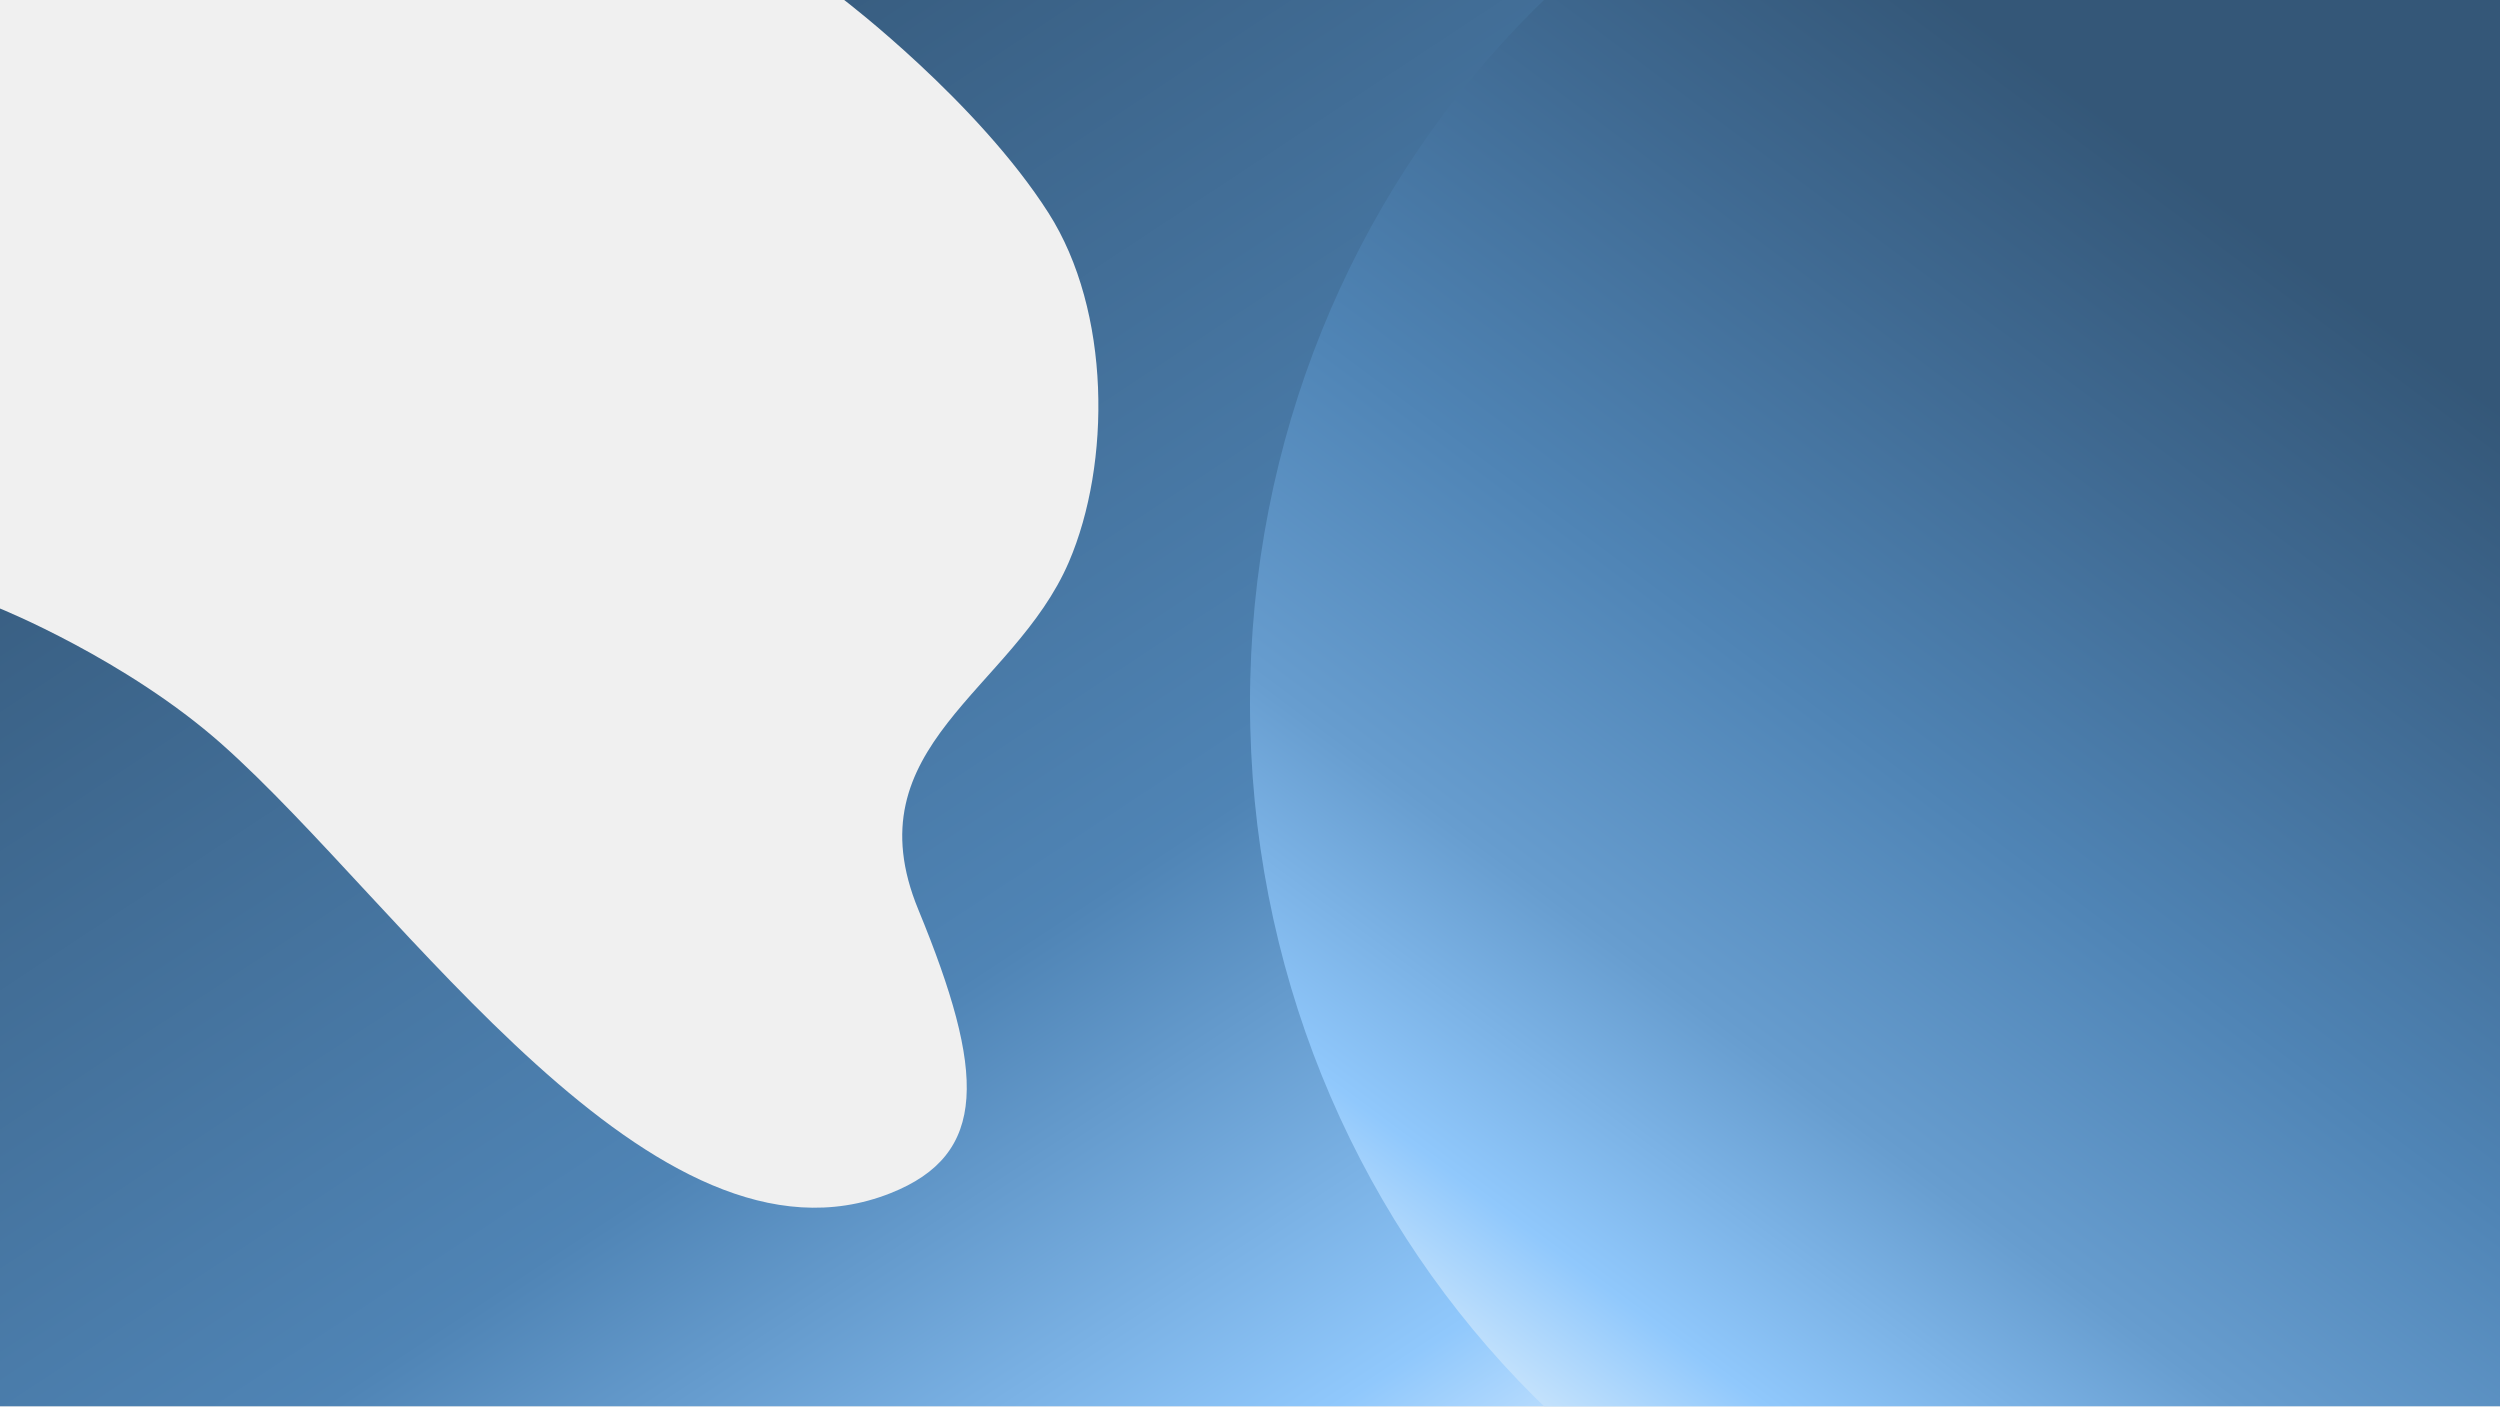
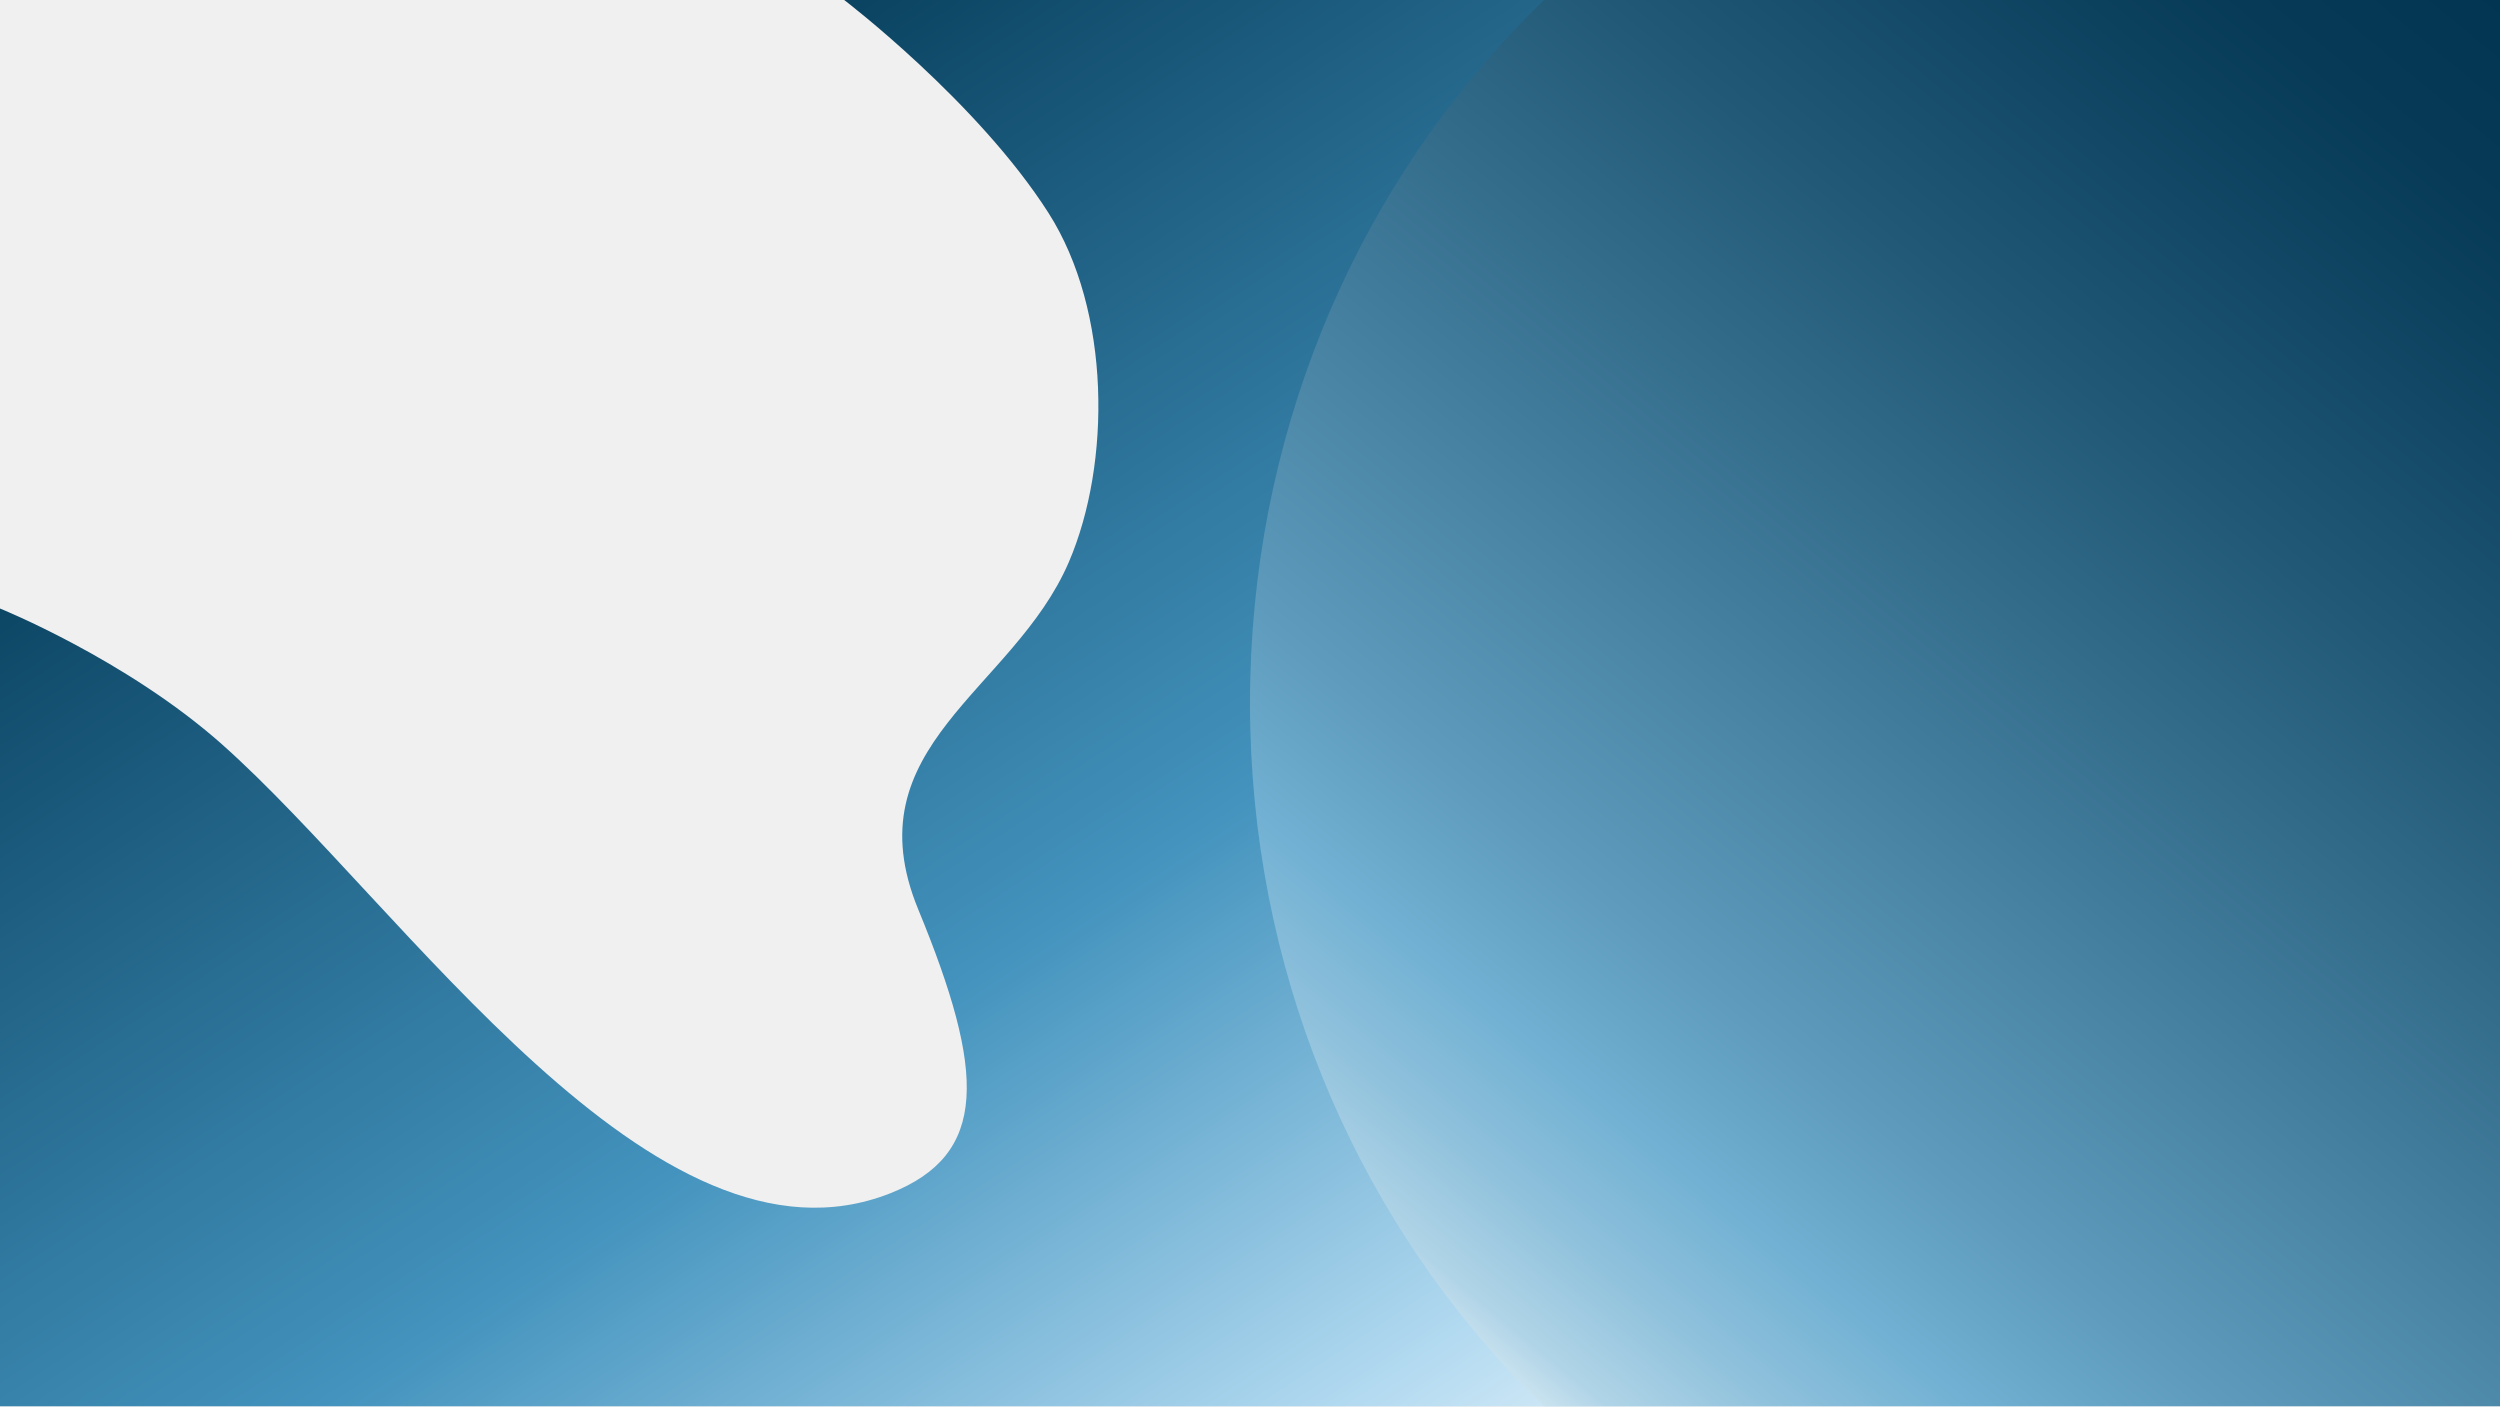
<svg xmlns="http://www.w3.org/2000/svg" width="640" height="360" viewBox="0 0 640 360" fill="none">
-   <g clip-path="url(#clip0_615_47)">
-     <path fill-rule="evenodd" clip-rule="evenodd" d="M640 0L216.114 0C216.114 0 250.2 25.993 268.396 54.484C284.47 79.653 284.439 118.748 273.618 143.903C259.435 176.872 217.858 191.034 235.084 232.844C252.31 274.653 253.101 295.524 227.909 305.479C167.624 329.301 103.379 231.854 56.783 190.507C32.346 168.821 -0.089 155.741 -0.089 155.741L-0.089 360.057L640 360.057L640 0Z" fill="url(#paint0_linear_615_47)" />
-     <ellipse cx="554" cy="180" rx="234" ry="245" transform="rotate(-180 554 180)" fill="url(#paint1_linear_615_47)" />
+   <g clip-path="url(#clip0)">
+     <path fill-rule="evenodd" clip-rule="evenodd" d="M640 0L216.114 0C216.114 0 250.2 25.993 268.396 54.484C284.47 79.653 284.439 118.748 273.618 143.903C259.435 176.872 217.858 191.034 235.084 232.844C252.31 274.653 253.101 295.524 227.909 305.479C167.624 329.301 103.379 231.854 56.783 190.507C32.346 168.821 -0.089 155.741 -0.089 155.741L-0.089 360.057L640 360.057L640 0Z" fill="url(#paint0_linear)" />
+     <ellipse cx="554" cy="180" rx="234" ry="245" transform="rotate(-180 554 180)" fill="url(#paint1_linear)" />
  </g>
  <defs>
-     <linearGradient id="paint0_linear_615_47" x1="141.055" y1="0.304" x2="415.864" y2="417.156" gradientUnits="userSpaceOnUse">
-       <stop stop-color="#345778" />
-       <stop offset="0.536" stop-color="#4F84B5" />
-       <stop offset="0.823" stop-color="#90C8FC" />
+     <linearGradient id="paint0_linear" x1="141.055" y1="0.304" x2="415.864" y2="417.156" gradientUnits="userSpaceOnUse">
+       <stop stop-color="#003450" />
+       <stop offset="0.536" stop-color="#4393BE" />
+       <stop offset="0.823" stop-color="#B1D9F0" />
      <stop offset="1" stop-color="white" />
      <stop offset="1" stop-color="white" />
    </linearGradient>
-     <linearGradient id="paint1_linear_615_47" x1="775.5" y1="-82.5" x2="448.451" y2="357.143" gradientUnits="userSpaceOnUse">
-       <stop offset="0.135" stop-color="#F0F8FC" />
-       <stop offset="0.251" stop-color="#90C8FC" />
-       <stop offset="0.382" stop-color="#679DCF" />
-       <stop offset="0.53" stop-color="#4F84B5" />
-       <stop offset="0.702" stop-color="#3F6991" />
-       <stop offset="0.83" stop-color="#345778" />
-       <stop offset="1" stop-color="#345778" />
+     <linearGradient id="paint1_linear" x1="747.881" y1="-5.515" x2="448.302" y2="357.09" gradientUnits="userSpaceOnUse">
+       <stop offset="0.023" stop-color="#F0F8FC" />
+       <stop offset="0.079" stop-color="#B0D4E7" />
+       <stop offset="0.138" stop-color="#8FC1DC" />
+       <stop offset="0.204" stop-color="#72B1D3" />
+       <stop offset="0.29" stop-color="#5E9BBC" />
+       <stop offset="0.468" stop-color="#417B9B" />
+       <stop offset="0.671" stop-color="#205875" />
+       <stop offset="0.888" stop-color="#063A57" />
+       <stop offset="1" stop-color="#003450" />
    </linearGradient>
-     <clipPath id="clip0_615_47">
+     <clipPath id="clip0">
      <rect width="640" height="360" fill="white" />
    </clipPath>
  </defs>
</svg>
